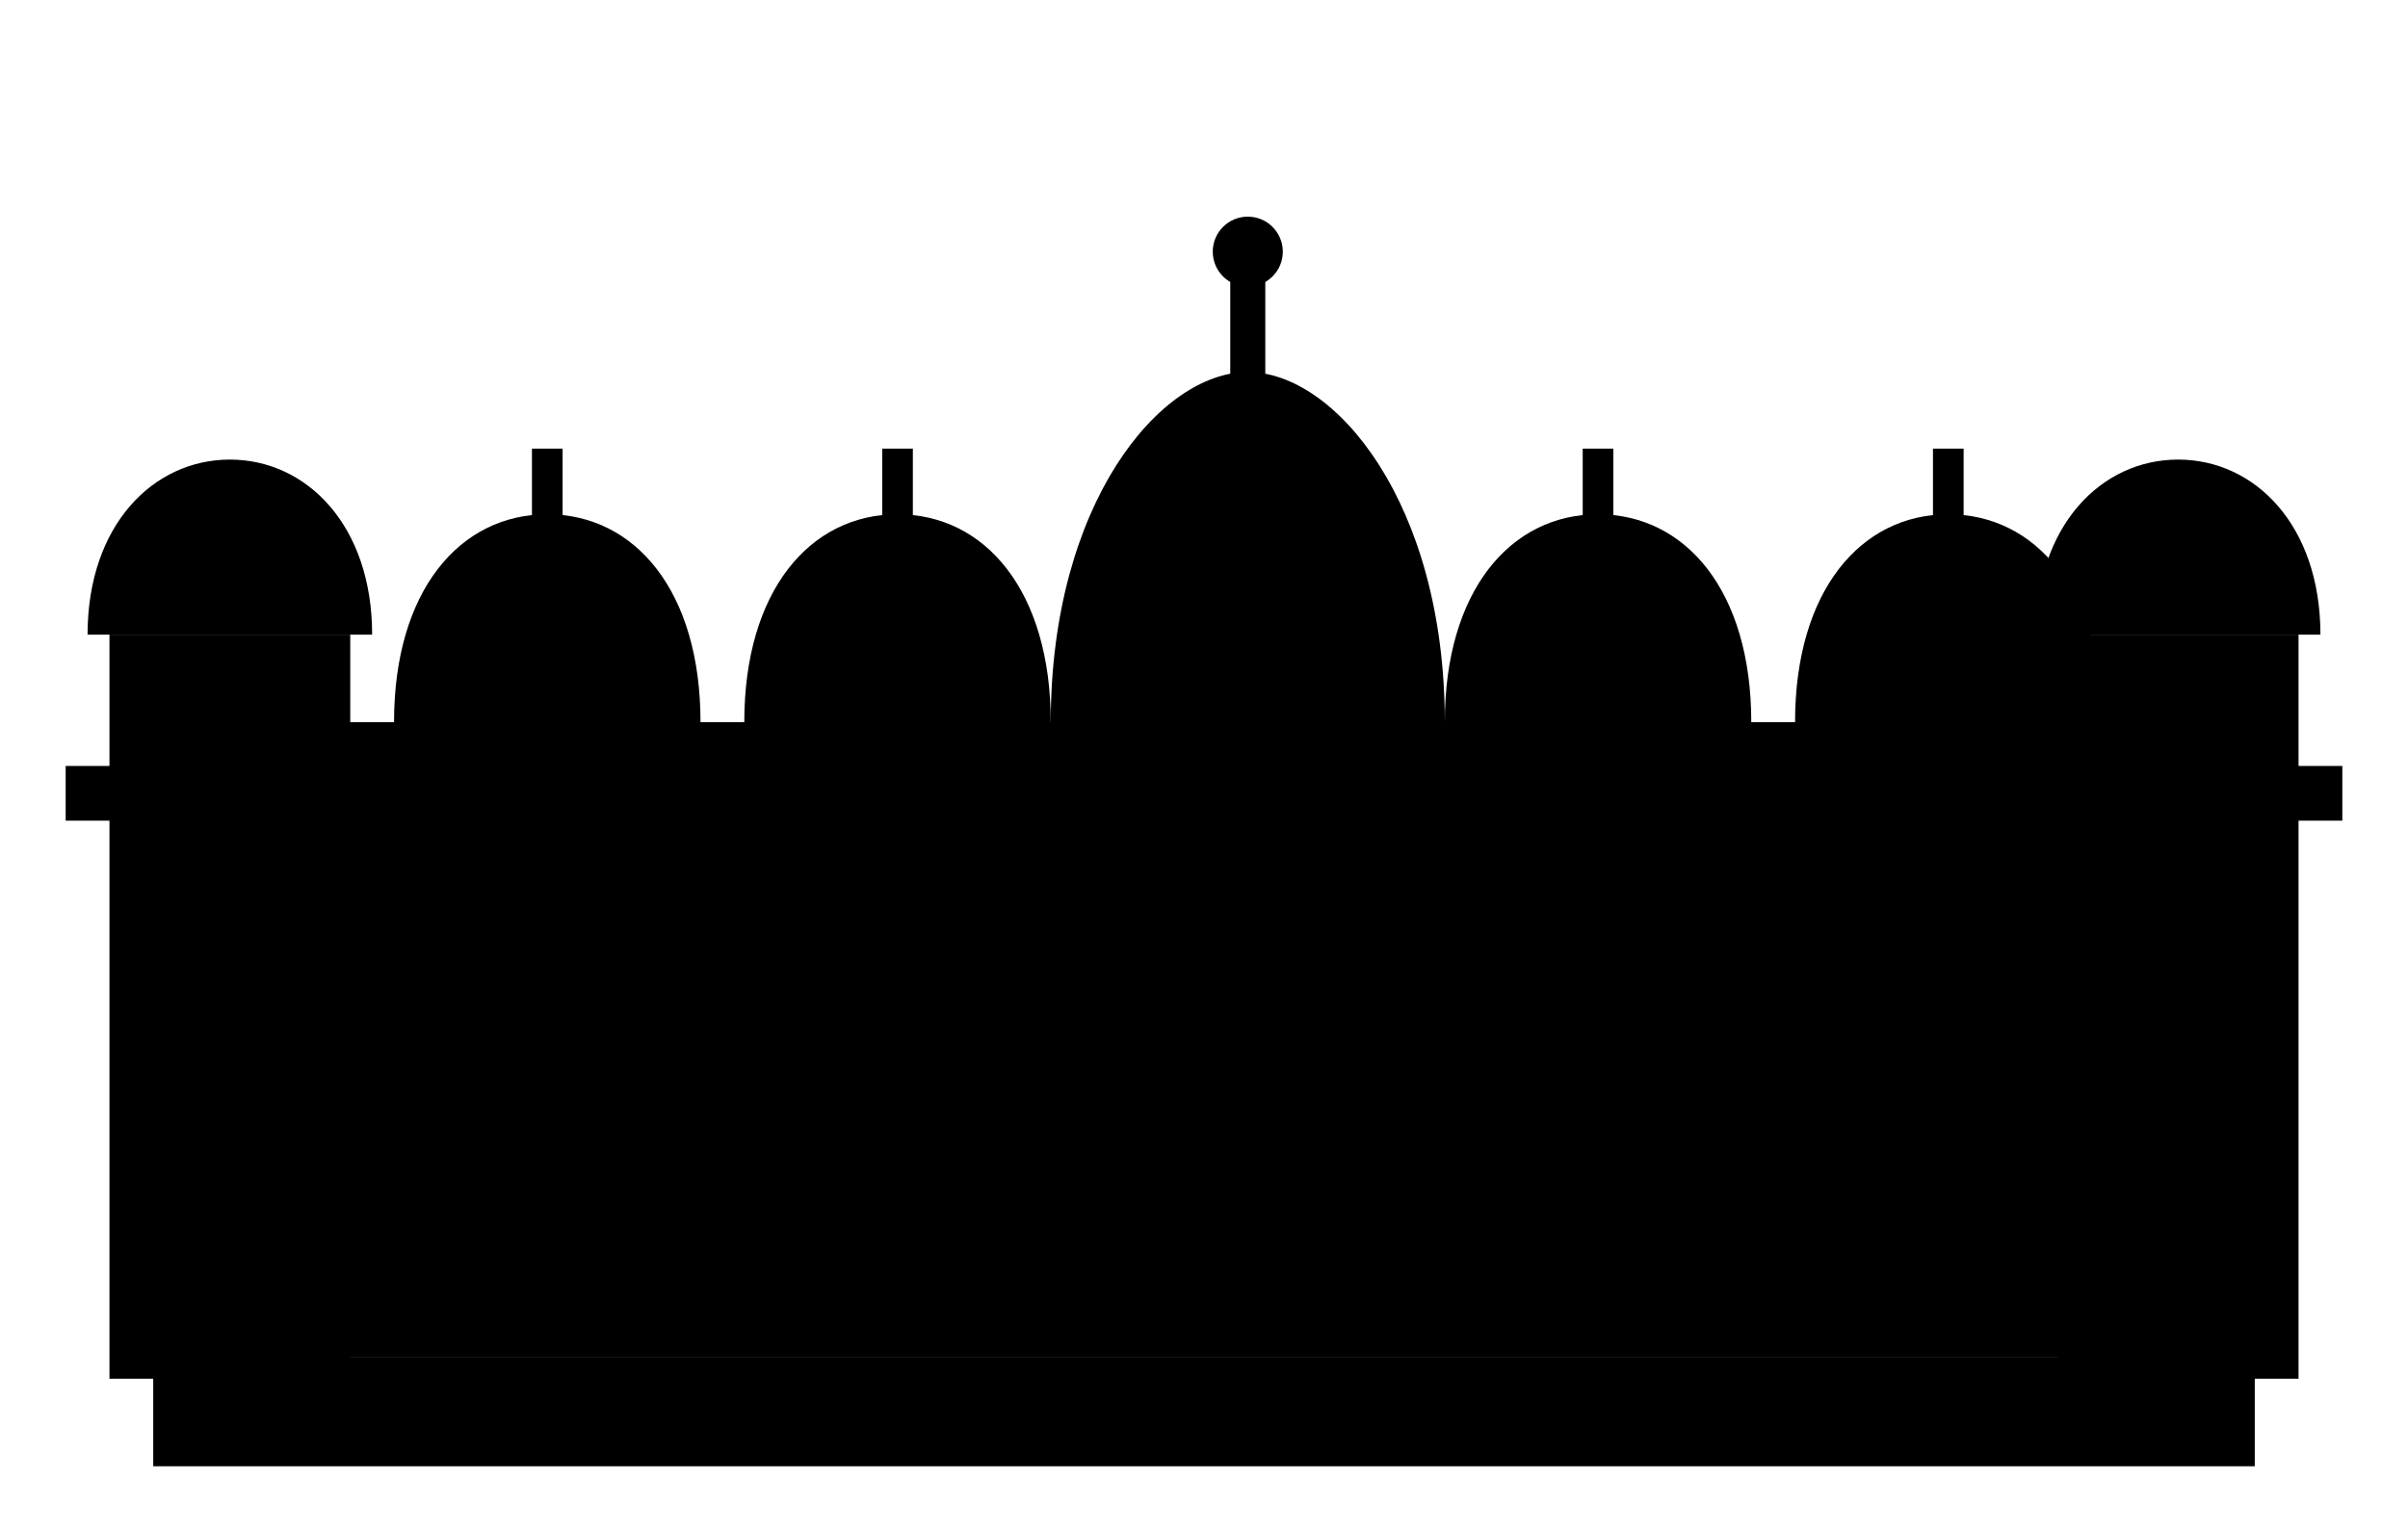
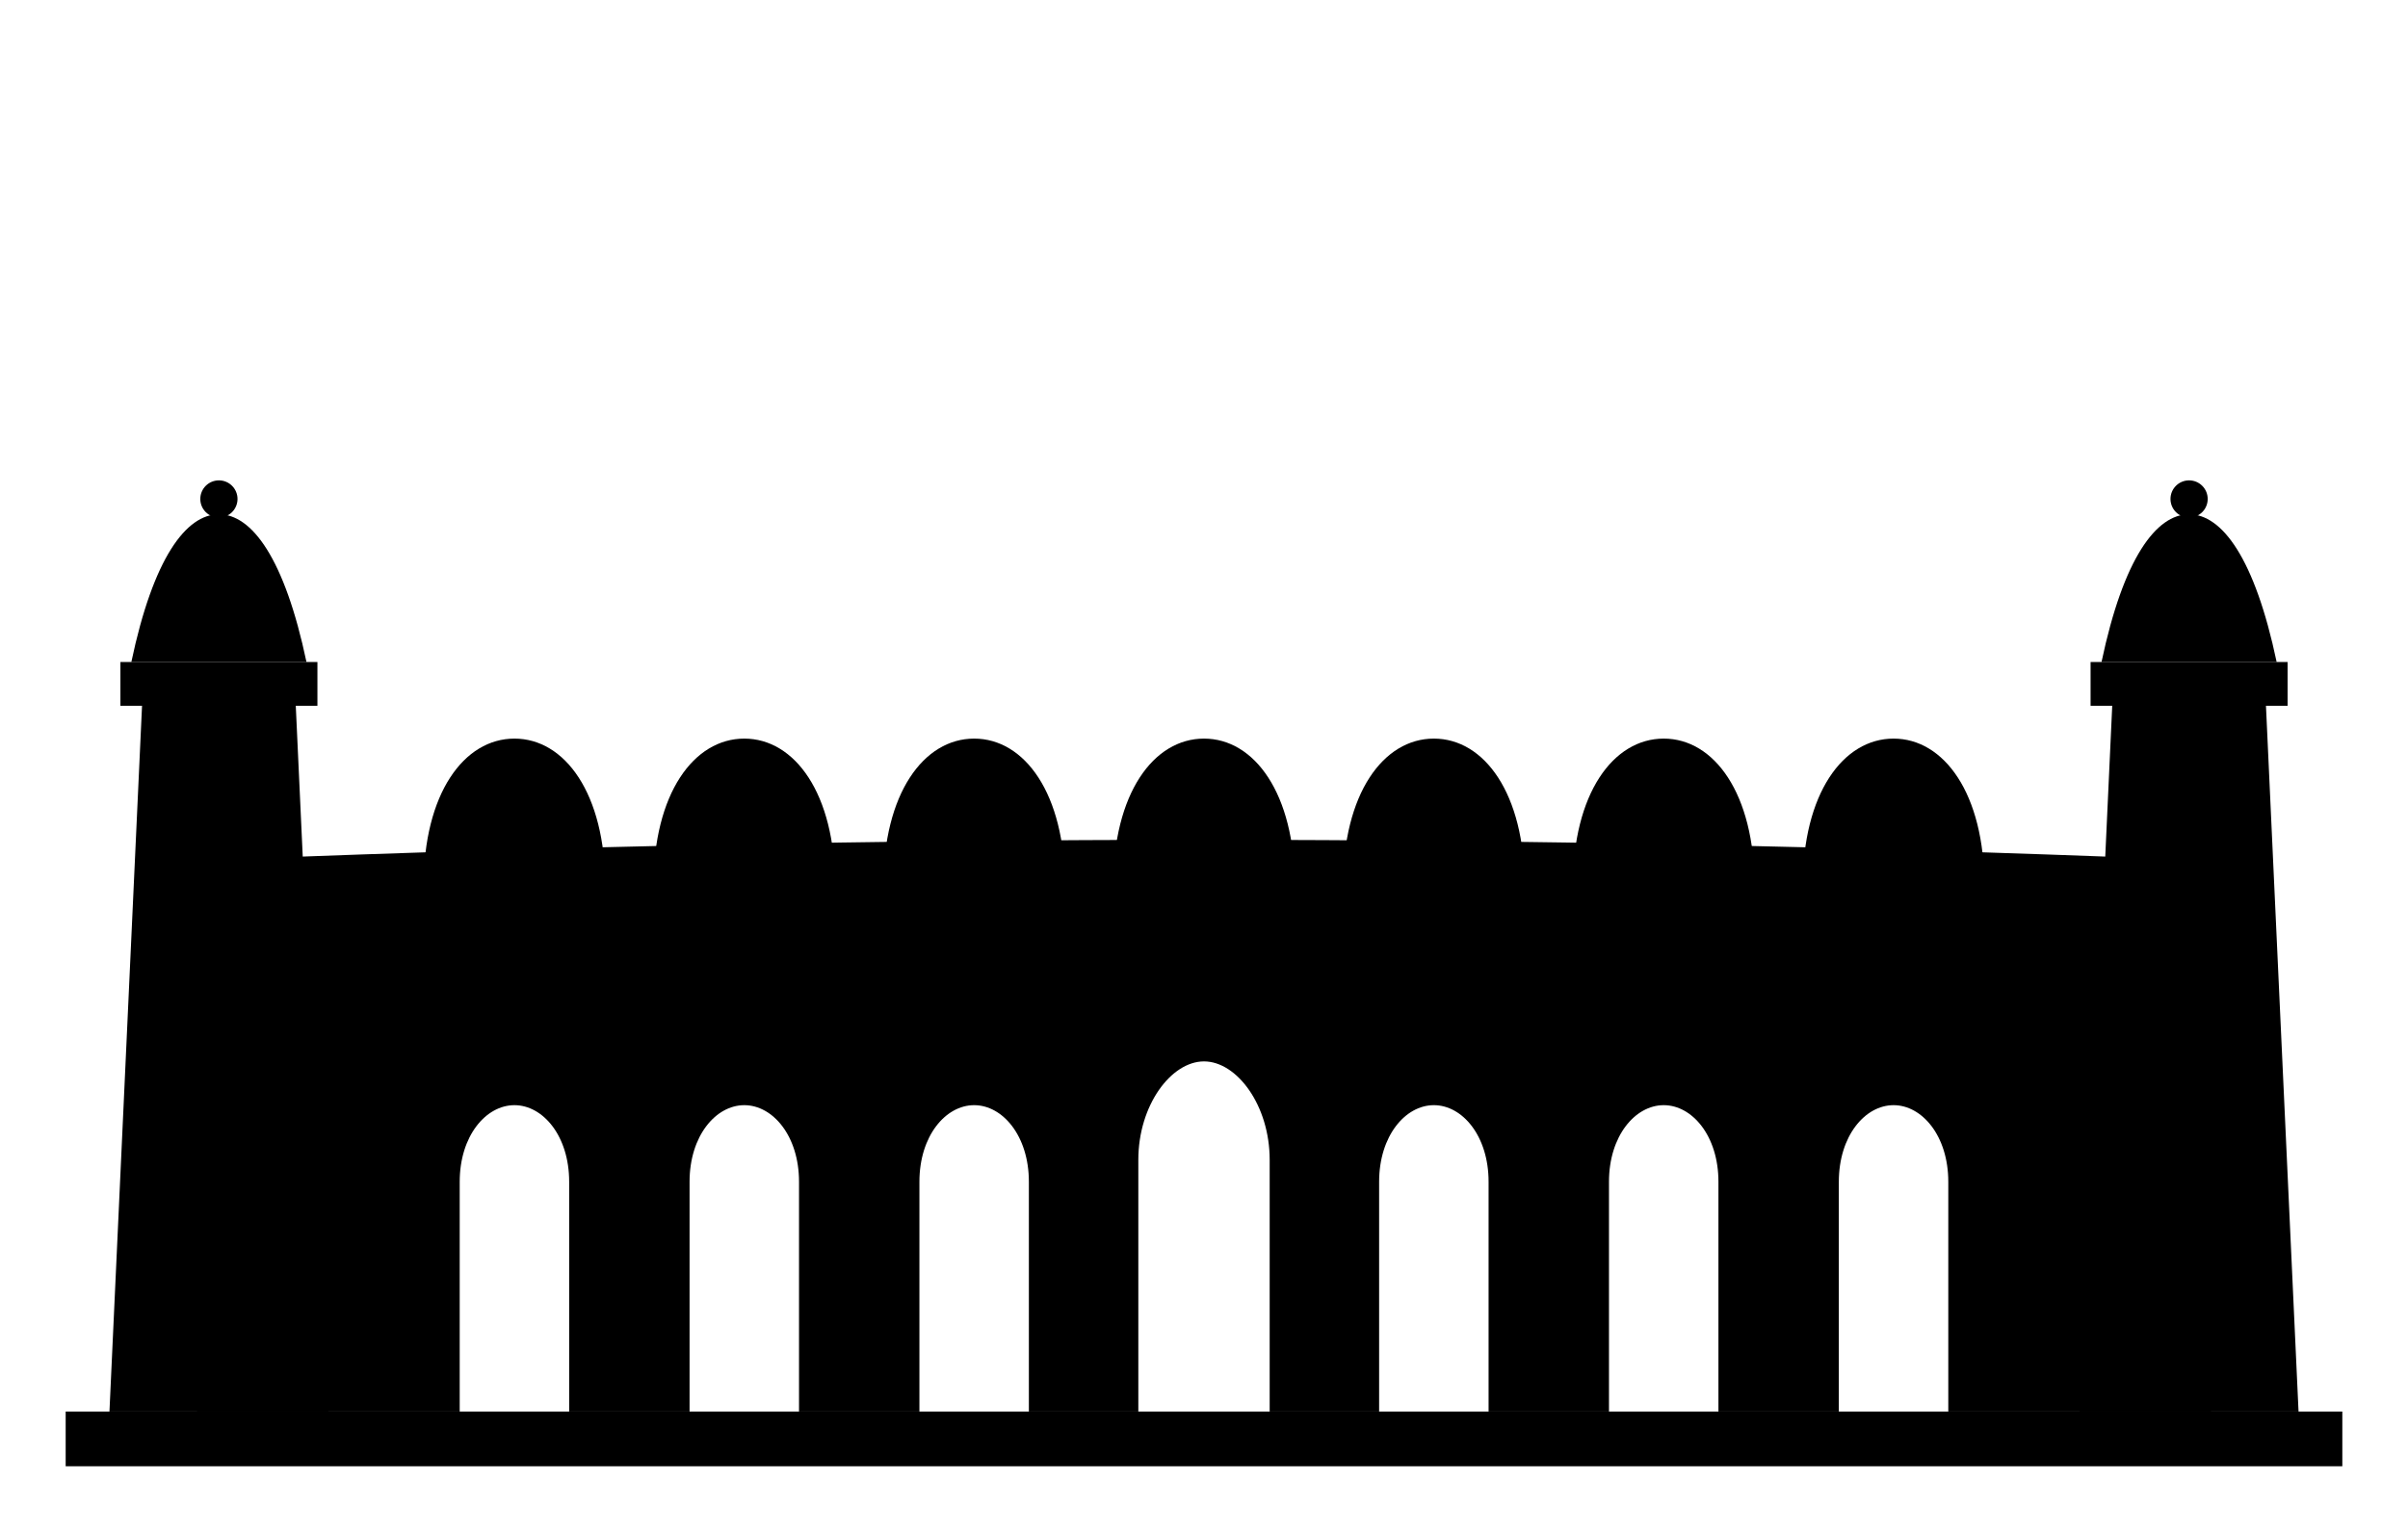
<svg xmlns="http://www.w3.org/2000/svg" viewBox="0 0 220 140">
-   <rect x="26" y="72" width="168" height="52" fill="#000" />
-   <rect x="14" y="124" width="192" height="10" fill="#000" />
-   <rect x="24" y="66" width="172" height="8" fill="#000" />
-   <path d="M36 66 C36 54 42 47 50 47 C58 47 64 54 64 66 Z" fill="#000" />
-   <path d="M68 66 C68 54 74 47 82 47 C90 47 96 54 96 66 Z" fill="#000" />
-   <path d="M132 66 C132 54 138 47 146 47 C154 47 160 54 160 66 Z" fill="#000" />
-   <path d="M164 66 C164 54 170 47 178 47 C186 47 192 54 192 66 Z" fill="#000" />
-   <rect x="48.6" y="41" width="2.8" height="7" fill="#000" />
-   <rect x="80.6" y="41" width="2.8" height="7" fill="#000" />
-   <rect x="144.6" y="41" width="2.8" height="7" fill="#000" />
-   <rect x="176.6" y="41" width="2.8" height="7" fill="#000" />
-   <path d="M96 66 C96 46 106 34 114 34 C122 34 132 46 132 66 Z" fill="#000" />
-   <rect x="112.4" y="24" width="3.2" height="11" fill="#000" />
-   <circle cx="114" cy="23" r="3.2" fill="#000" />
-   <rect x="10" y="58" width="22" height="68" fill="#000" />
-   <path d="M8 58 C8 48 14 42 21 42 C28 42 34 48 34 58 Z" fill="#000" />
-   <rect x="6" y="70" width="30" height="5" fill="#000" />
-   <rect x="188" y="58" width="22" height="68" fill="#000" />
-   <path d="M186 58 C186 48 192 42 199 42 C206 42 212 48 212 58 Z" fill="#000" />
-   <rect x="184" y="70" width="30" height="5" fill="#000" />
+   <rect x="6" y="129" width="208" height="5" fill="#000" />
+   <path fill-rule="evenodd" fill="#000" d="M18 129 L22 78.5 Q110 75 198 78.5 L202 129 Z     M42 129 L42 108 C42 103.8 44.4 101 47 101 C49.6 101 52 103.8 52 108 L52 129 Z     M63 129 L63 108 C63 103.8 65.4 101 68 101 C70.6 101 73 103.8 73 108 L73 129 Z     M84 129 L84 108 C84 103.8 86.4 101 89 101 C91.6 101 94 103.8 94 108 L94 129 Z     M104 129 L104 106 C104 101 107 97 110 97 C113 97 116 101 116 106 L116 129 Z     M126 129 L126 108 C126 103.8 128.4 101 131 101 C133.6 101 136 103.8 136 108 L136 129 Z     M147 129 L147 108 C147 103.8 149.4 101 152 101 C154.6 101 157 103.8 157 108 L157 129 Z     M168 129 L168 108 C168 103.8 170.4 101 173 101 C175.6 101 178 103.8 178 108 L178 129 Z" />
+   <path fill="#000" d="M38.7 81 C38.7 72.5 42.4 67.5 47 67.5 C51.6 67.5 55.3 72.5 55.3 81 Z     M59.7 81 C59.7 72.5 63.4 67.5 68 67.5 C72.6 67.5 76.3 72.5 76.3 81 Z     M80.7 81 C80.7 72.5 84.4 67.5 89 67.5 C93.6 67.5 97.3 72.5 97.3 81 Z     M101.7 81 C101.7 72.5 105.4 67.5 110 67.5 C114.6 67.5 118.3 72.5 118.3 81 Z     M122.7 81 C122.7 72.5 126.4 67.5 131 67.5 C135.6 67.5 139.3 72.5 139.3 81 Z     M143.7 81 C143.7 72.5 147.4 67.5 152 67.5 C156.6 67.5 160.3 72.5 160.3 81 Z     M164.7 81 C164.7 72.5 168.4 67.5 173 67.5 C177.6 67.5 181.3 72.5 181.3 81 Z" />
+   <path fill="#000" d="M10 129 L13 64 L27 64 L30 129 Z" />
+   <rect x="11" y="60.5" width="18" height="4" fill="#000" />
+   <path fill="#000" d="M12 60.5 C14 51 17 47 20 47 C23 47 26 51 28 60.5 Z" />
+   <circle cx="20" cy="45.6" r="1.7" fill="#000" />
+   <path fill="#000" d="M190 129 L193 64 L207 64 L210 129 Z" />
+   <rect x="191" y="60.5" width="18" height="4" fill="#000" />
+   <path fill="#000" d="M192 60.5 C194 51 197 47 200 47 C203 47 206 51 208 60.5 Z" />
+   <circle cx="200" cy="45.6" r="1.7" fill="#000" />
</svg>
